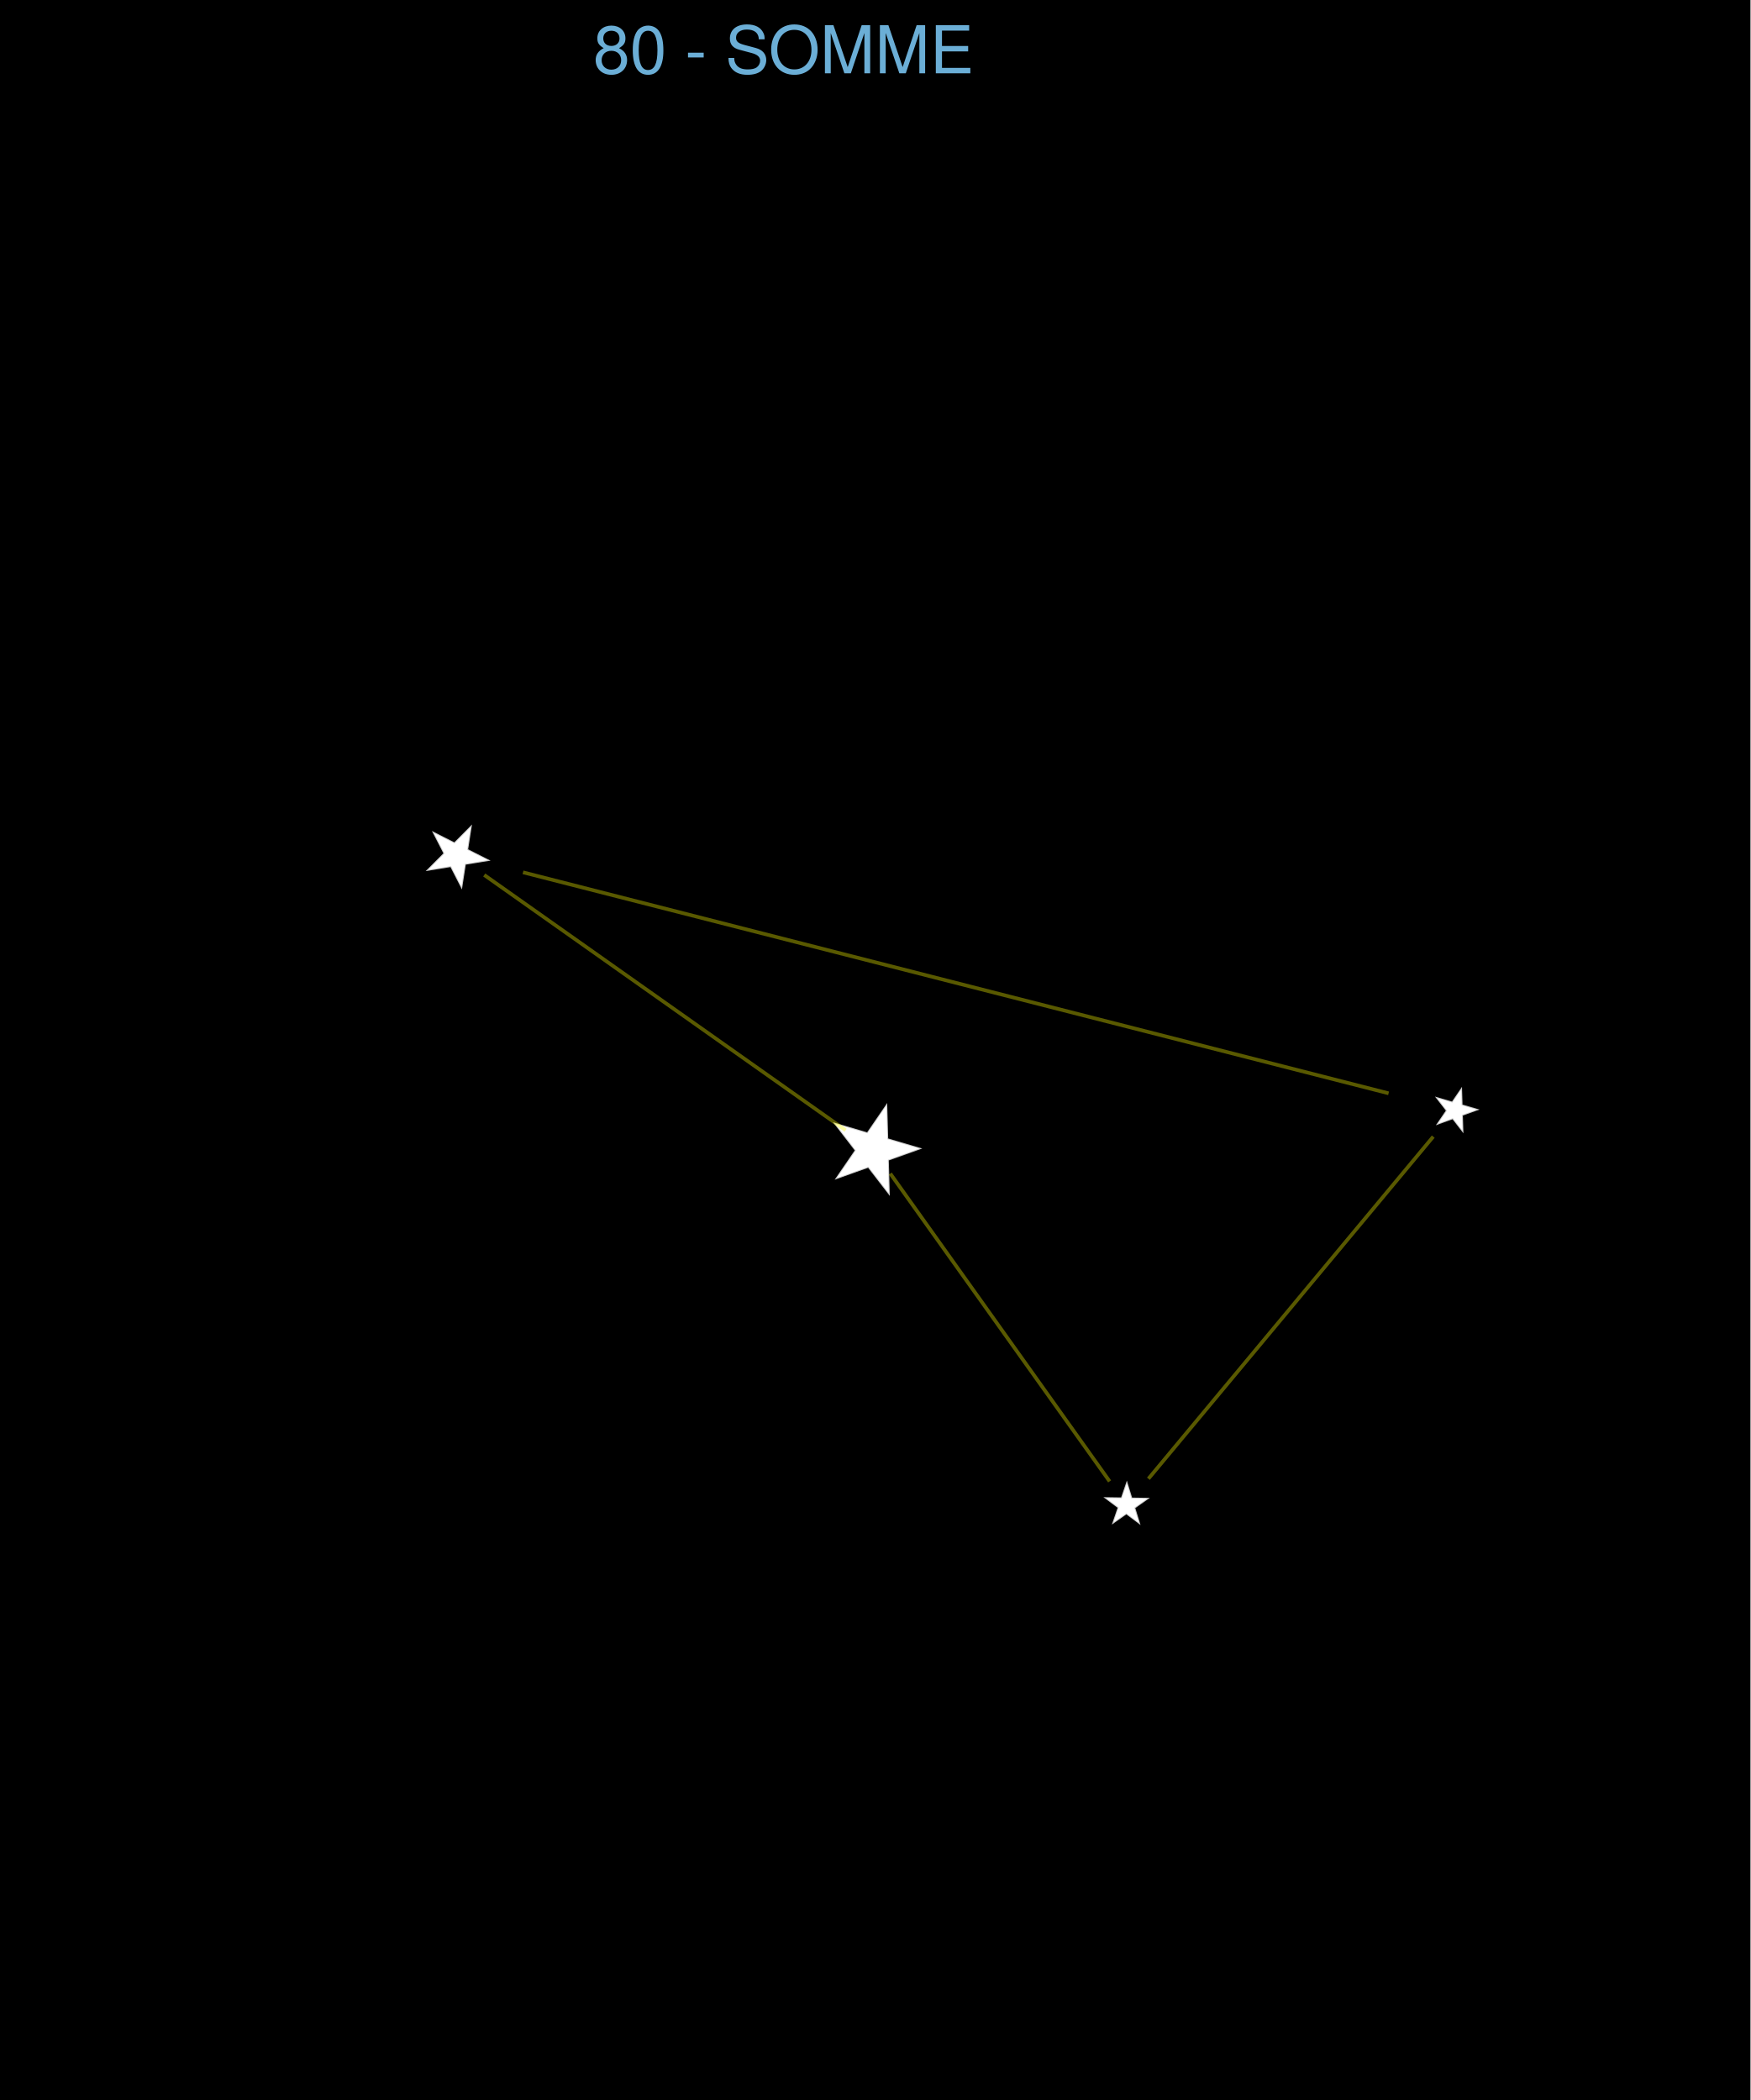
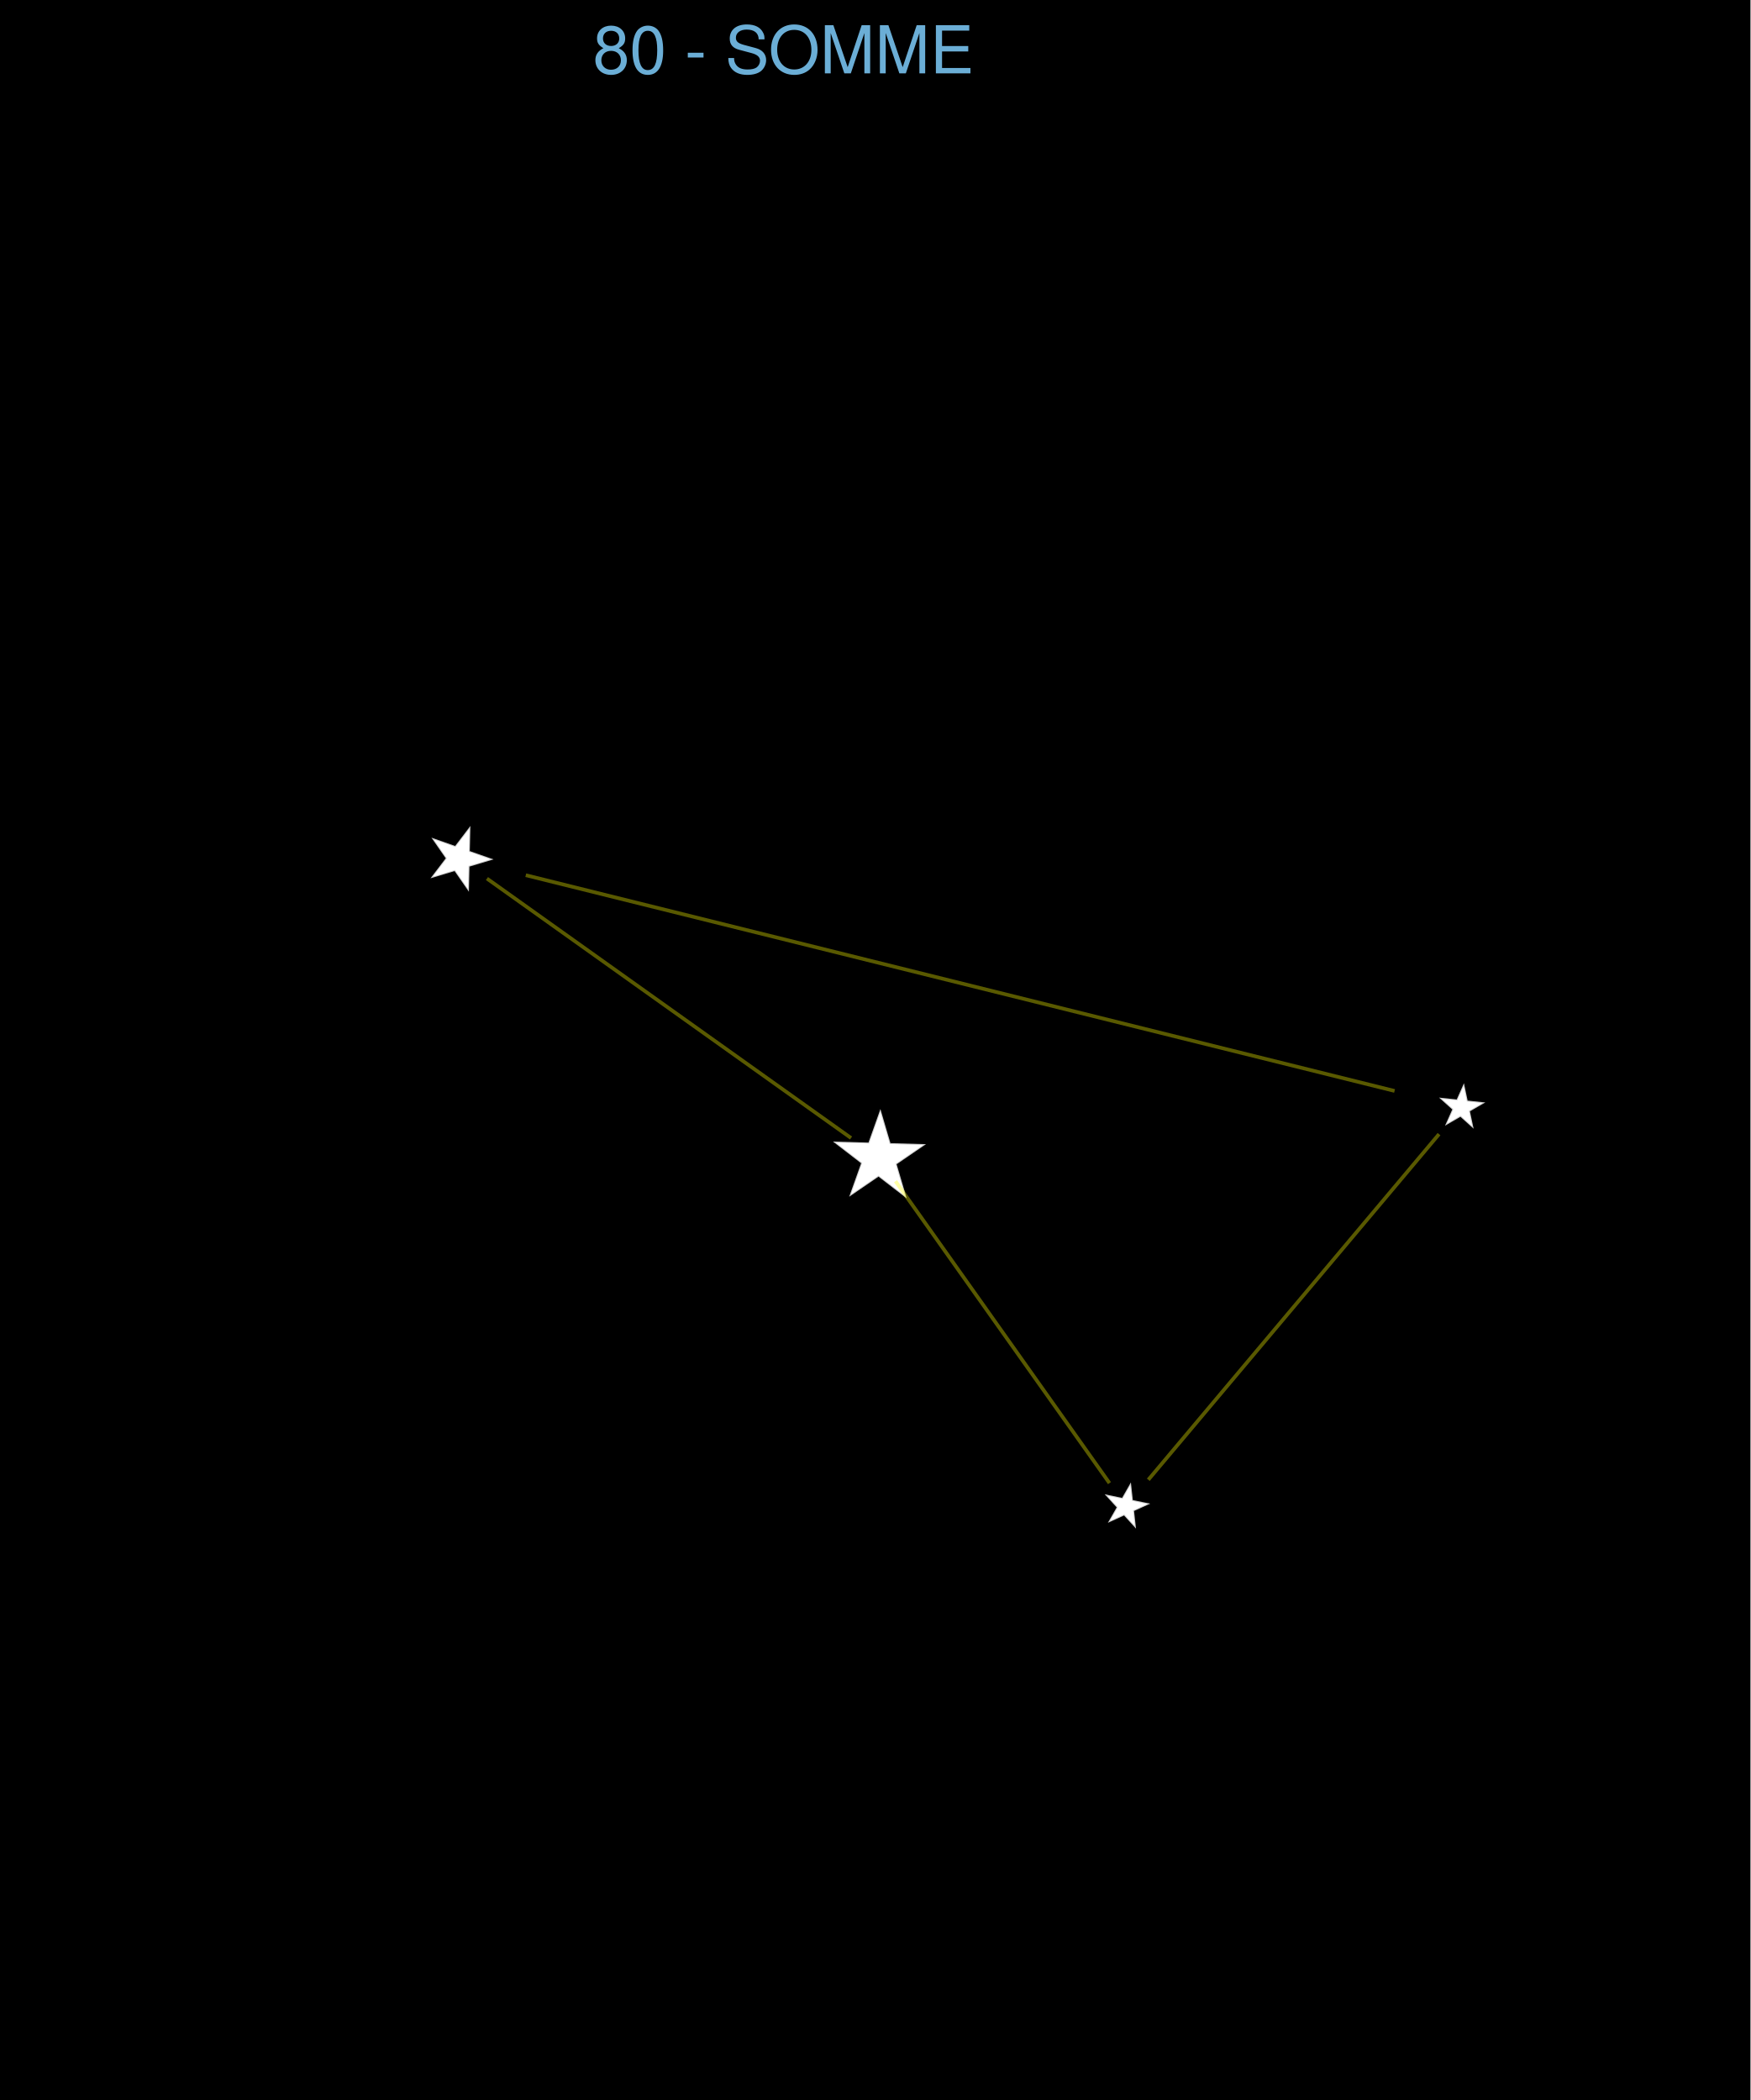
- <svg xmlns="http://www.w3.org/2000/svg" viewBox="0,0,955,1146" width="955" height="1146" style="width: 100%; height: auto;">
-   <rect width="955" height="1146" fill="black" />
+ <svg xmlns="http://www.w3.org/2000/svg" viewBox="0,0,954,1144.8" width="954" height="1144.8" style="width: 100%; height: auto;">
+   <rect width="954" height="1144.8" fill="black" />
  <g stroke="#000" stroke-opacity="0.2">
-     <path d="M0,-13.348L2.997,-4.125L12.694,-4.125L4.849,1.575L7.846,10.799L8.881784197001252e-16,5.098L-7.846,10.799L-4.849,1.575L-12.694,-4.125L-2.997,-4.125Z" transform="translate(614.5911,821.3321)rotate(0.8768413)" fill="white" class="commune" />
-     <path d="M0,-13.348L2.997,-4.125L12.694,-4.125L4.849,1.575L7.846,10.799L8.881784197001252e-16,5.098L-7.846,10.799L-4.849,1.575L-12.694,-4.125L-2.997,-4.125Z" transform="translate(793.9023,605.9129)rotate(16.22834)" fill="white" class="commune" />
-     <path d="M0,-18.877L4.238,-5.833L17.953,-5.833L6.857,2.228L11.095,15.271L8.881784197001252e-16,7.21L-11.095,15.271L-6.857,2.228L-17.953,-5.833L-4.238,-5.833Z" transform="translate(249.0148,466.7676)rotate(26.82489)" fill="white" class="commune" />
-     <path d="M0,-26.696L5.994,-8.249L25.389,-8.249L9.698,3.151L15.691,21.597L1.7763568394002505e-15,10.197L-15.691,21.597L-9.698,3.151L-25.389,-8.249L-5.994,-8.249Z" transform="translate(476.5066,627.511)rotate(16.38327)" fill="white" class="commune" />
+     <path d="M0,-13.348L2.997,-4.125L12.694,-4.125L4.849,1.575L7.846,10.799L8.881784197001252e-16,5.098L-7.846,10.799L-4.849,1.575L-12.694,-4.125L-2.997,-4.125Z" transform="translate(613.6465,821.1822)rotate(11.67015)" fill="white" class="commune" />
+     <path d="M0,-13.348L2.997,-4.125L12.694,-4.125L4.849,1.575L7.846,10.799L8.881784197001252e-16,5.098L-7.846,10.799L-4.849,1.575L-12.694,-4.125L-2.997,-4.125Z" transform="translate(796.4702,603.7649)rotate(5.985756)" fill="white" class="commune" />
+     <path d="M0,-18.877L4.238,-5.833L17.953,-5.833L6.857,2.228L11.095,15.271L8.881784197001252e-16,7.21L-11.095,15.271L-6.857,2.228L-17.953,-5.833L-4.238,-5.833Z" transform="translate(250.132,468.0614)rotate(19.2984)" fill="white" class="commune" />
+     <path d="M0,-26.696L5.994,-8.249L25.389,-8.249L9.698,3.151L15.691,21.597L1.7763568394002505e-15,10.197L-15.691,21.597L-9.698,3.151L-25.389,-8.249L-5.994,-8.249Z" transform="translate(479.0832,631.2619)rotate(1.604481)" fill="white" class="commune" />
  </g>
-   <text class="text" y="40" x="427.5" text-anchor="middle" font-size="36" font-family="Helvetica" fill="#6baed6">80 - SOMME</text>
-   <line x1="264.181" y1="477.484" x2="461.34" y2="616.795" stroke="yellow" opacity="0.35" stroke-width="2" />
-   <line x1="485.712" y1="640.432" x2="605.385" y2="808.411" stroke="yellow" opacity="0.35" stroke-width="2" />
-   <line x1="626.545" y1="806.971" x2="781.948" y2="620.274" stroke="yellow" opacity="0.35" stroke-width="2" />
-   <line x1="757.576" y1="596.637" x2="285.341" y2="476.044" stroke="yellow" opacity="0.35" stroke-width="2" />
+   <text class="text" y="40" x="427" text-anchor="middle" font-size="36" font-family="Helvetica" fill="#6baed6">80  - SOMME</text>
+   <line x1="265.395" y1="478.941" x2="463.82" y2="620.382" stroke="yellow" opacity="0.35" stroke-width="2" />
+   <line x1="488.054" y1="643.923" x2="604.676" y2="808.521" stroke="yellow" opacity="0.35" stroke-width="2" />
+   <line x1="625.835" y1="806.688" x2="784.282" y2="618.259" stroke="yellow" opacity="0.35" stroke-width="2" />
+   <line x1="760.048" y1="594.718" x2="286.555" y2="477.108" stroke="yellow" opacity="0.35" stroke-width="2" />
</svg>
